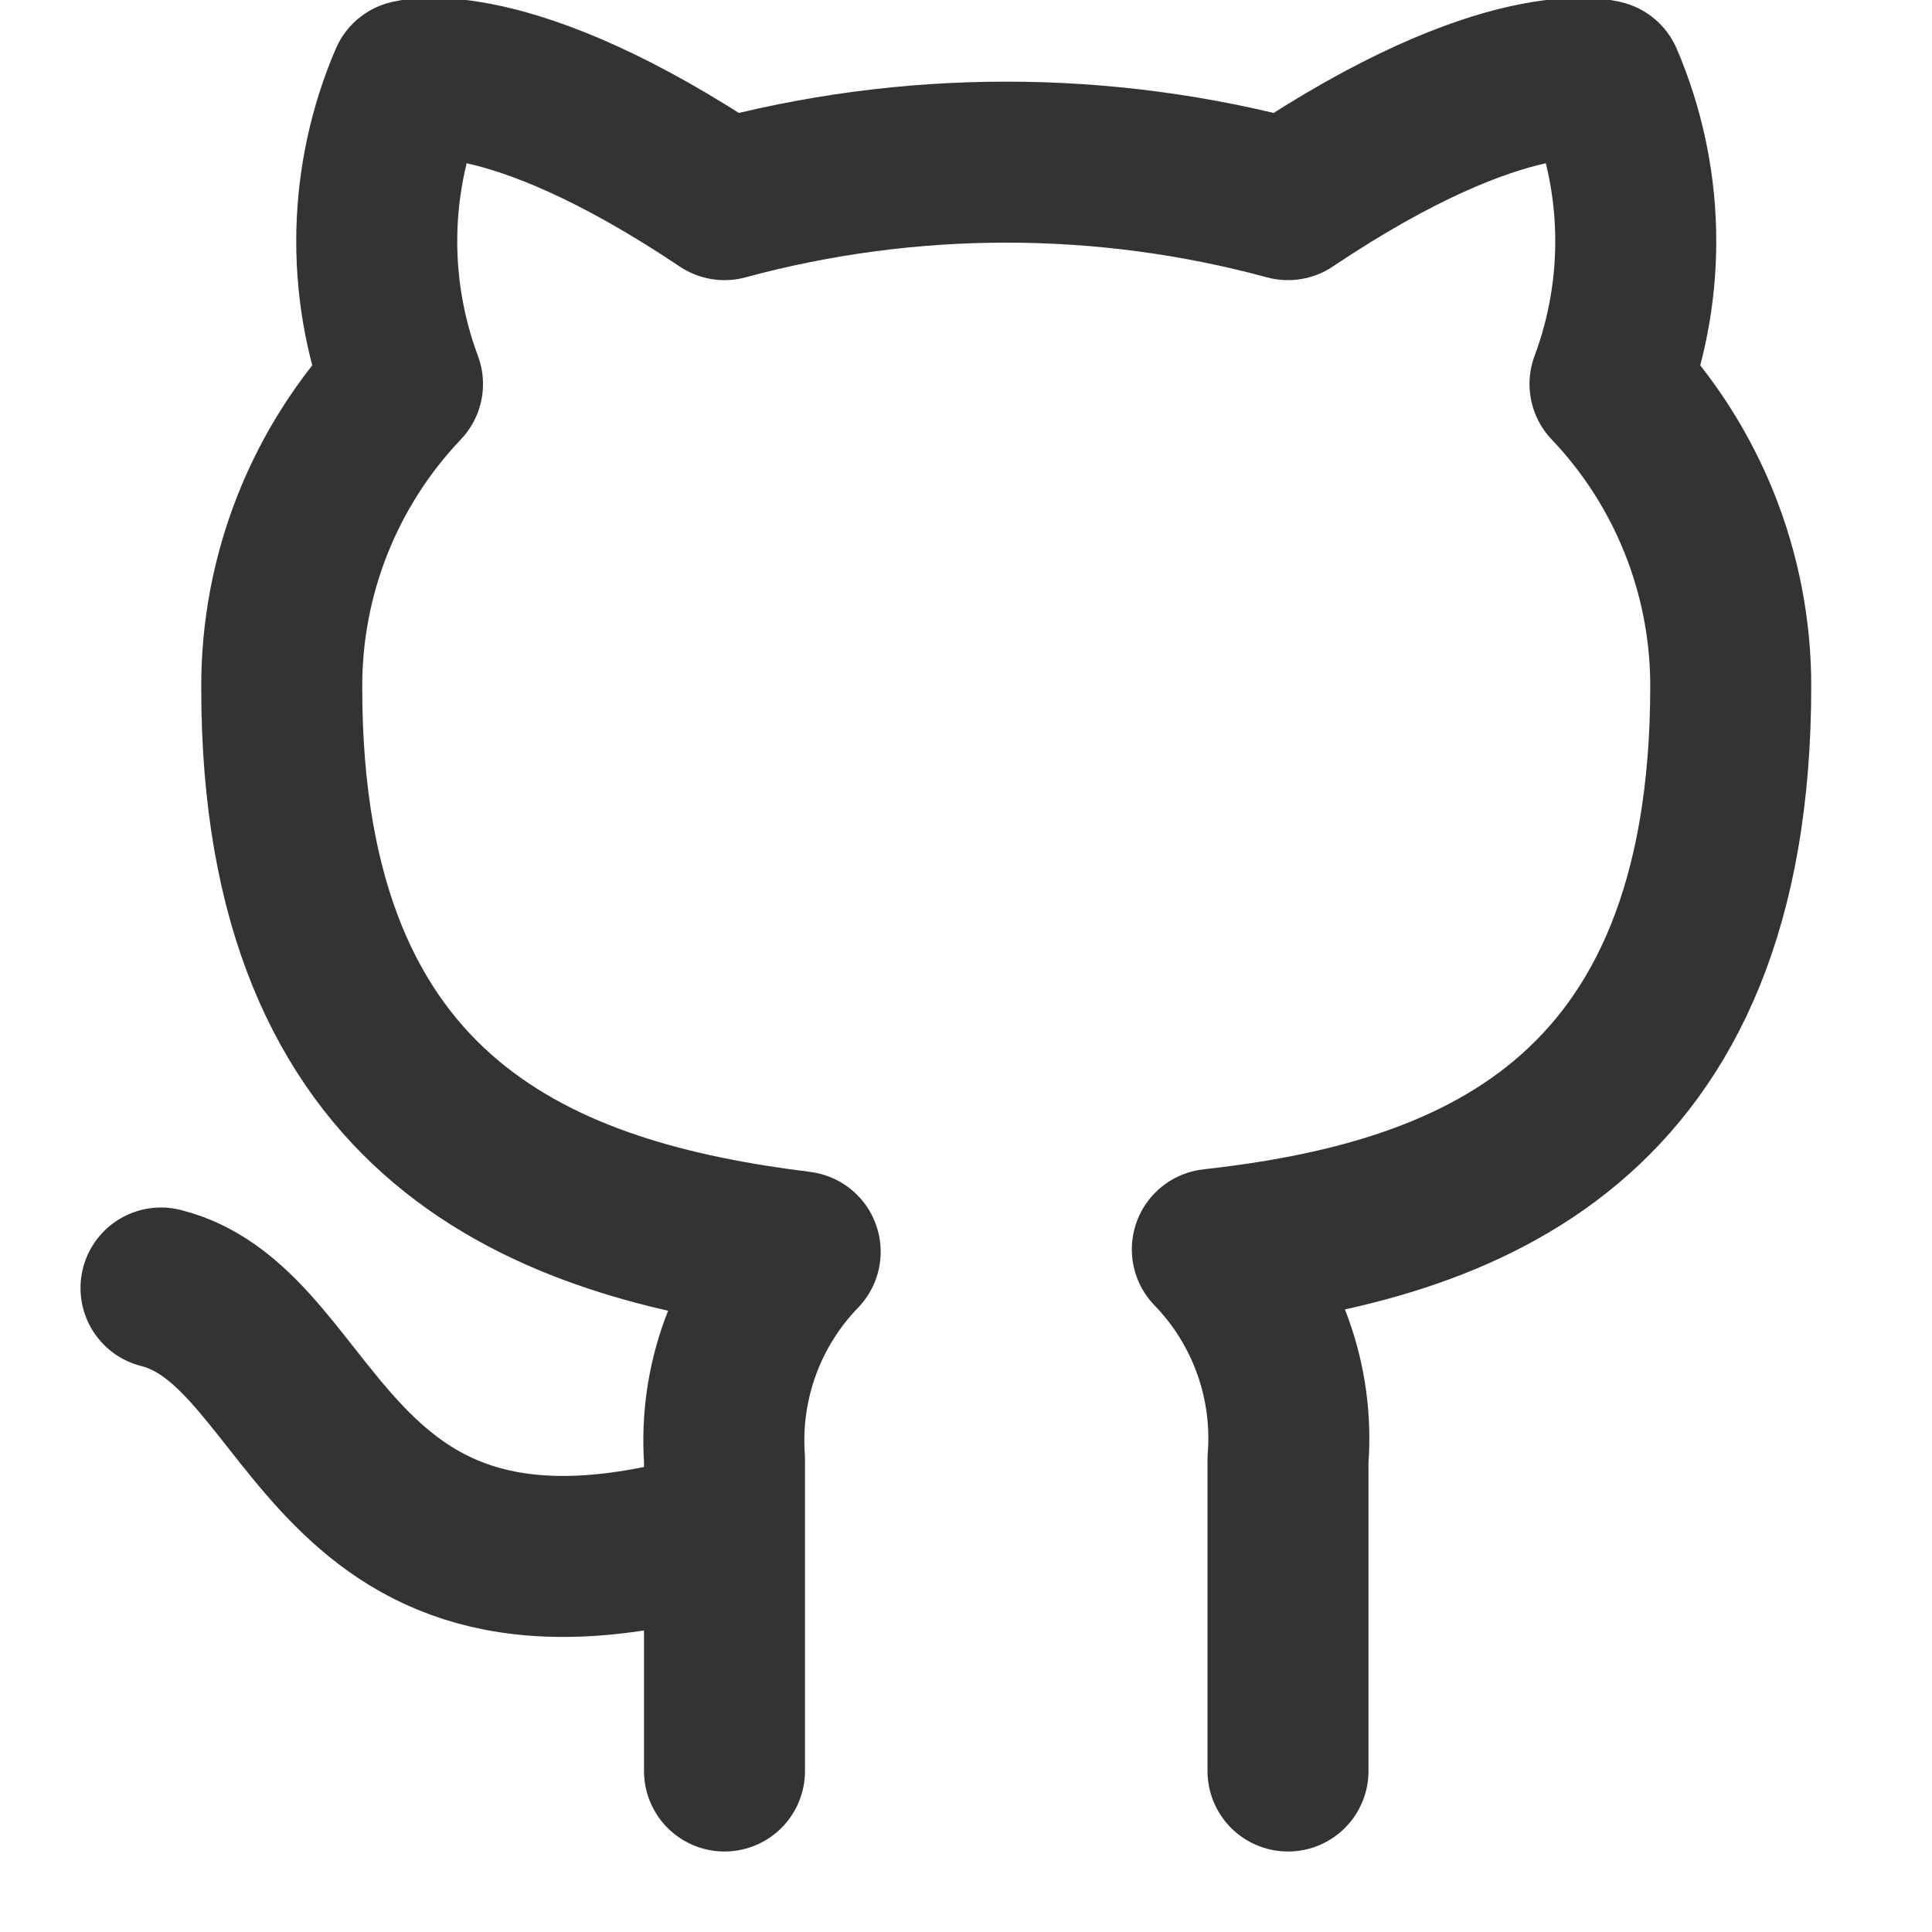
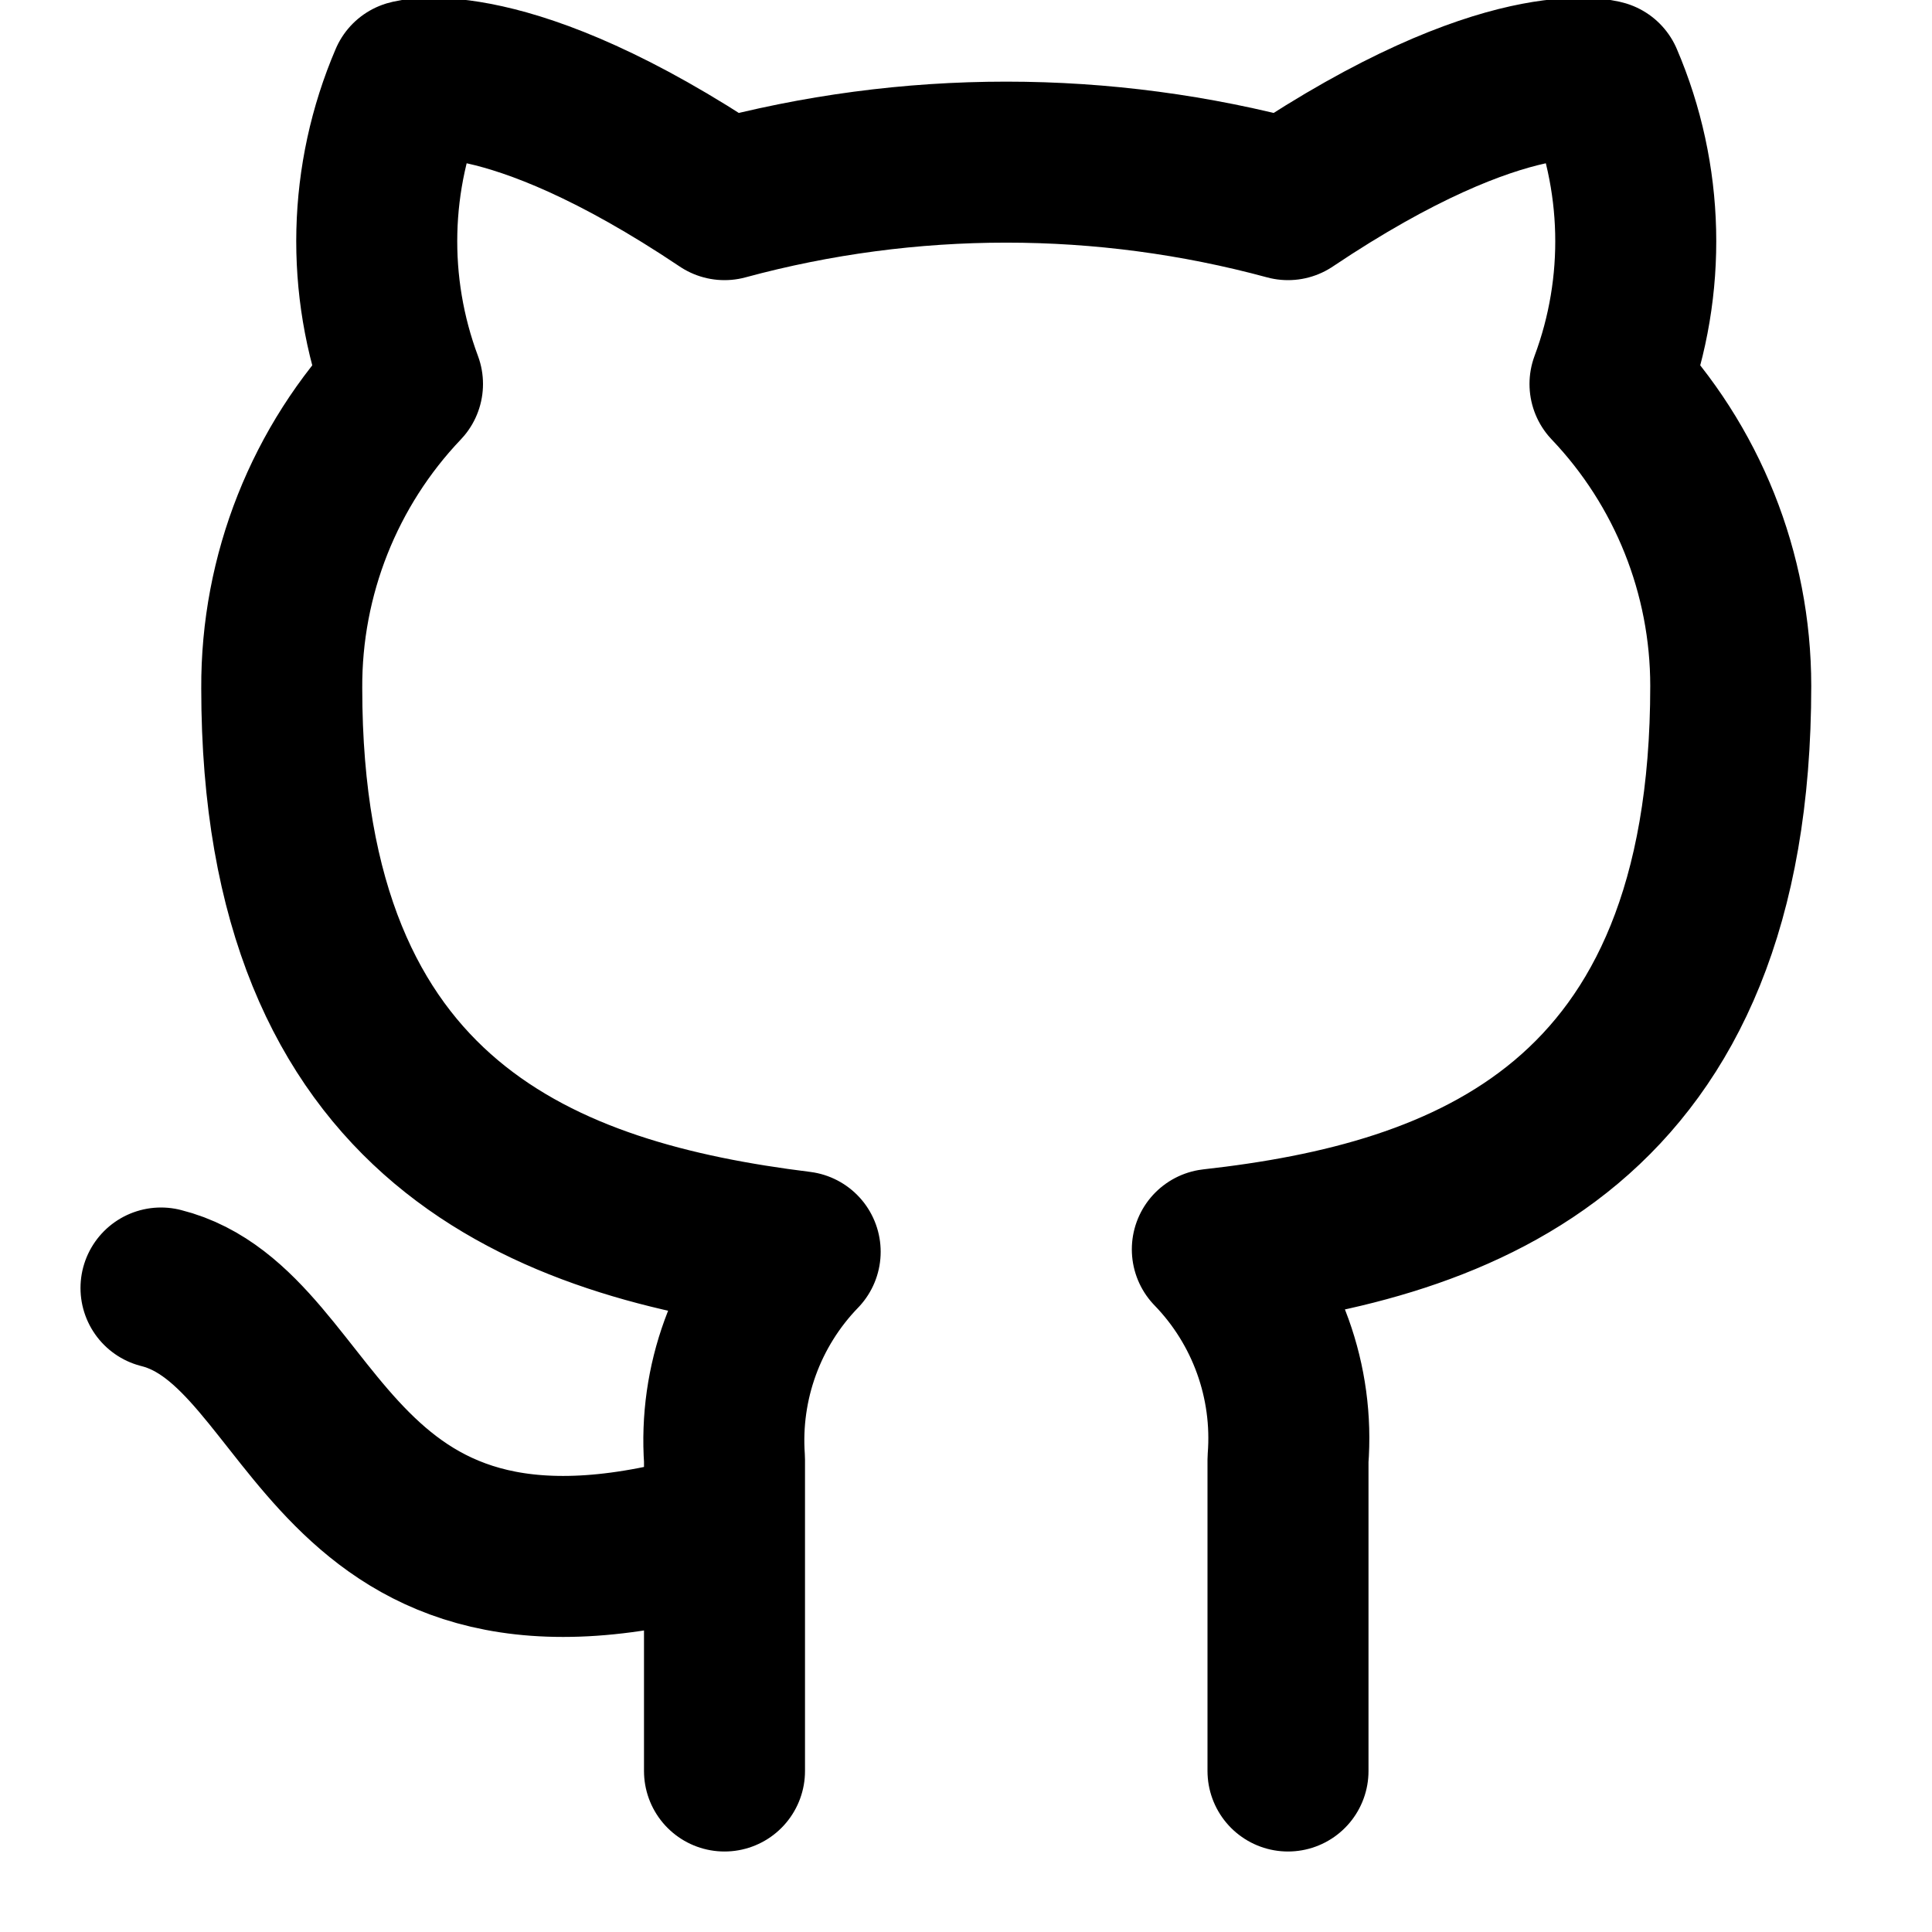
- <svg xmlns="http://www.w3.org/2000/svg" width="24" height="24" viewBox="0 0 24 24" fill="none" stroke="#333" stroke-width="2" stroke-linecap="round" stroke-linejoin="round">
+ <svg xmlns="http://www.w3.org/2000/svg" width="24" height="24" viewBox="0 0 24 24" fill="none" stroke="currentColor" stroke-width="2" stroke-linecap="round" stroke-linejoin="round">
  <path d="M9 19c-5 1.5-5-2.5-7-3m14 6v-3.87a3.37 3.37 0 0 0-.94-2.61c3.14-.35 6.44-1.54 6.44-7A5.44 5.44 0 0 0 20 4.77 5.07 5.07 0 0 0 19.91 1S18.73.65 16 2.48a13.38 13.38 0 0 0-7 0C6.27.65 5.09 1 5.09 1A5.07 5.07 0 0 0 5 4.77a5.44 5.44 0 0 0-1.5 3.78c0 5.42 3.3 6.61 6.44 7A3.37 3.37 0 0 0 9 18.13V22" />
</svg>
